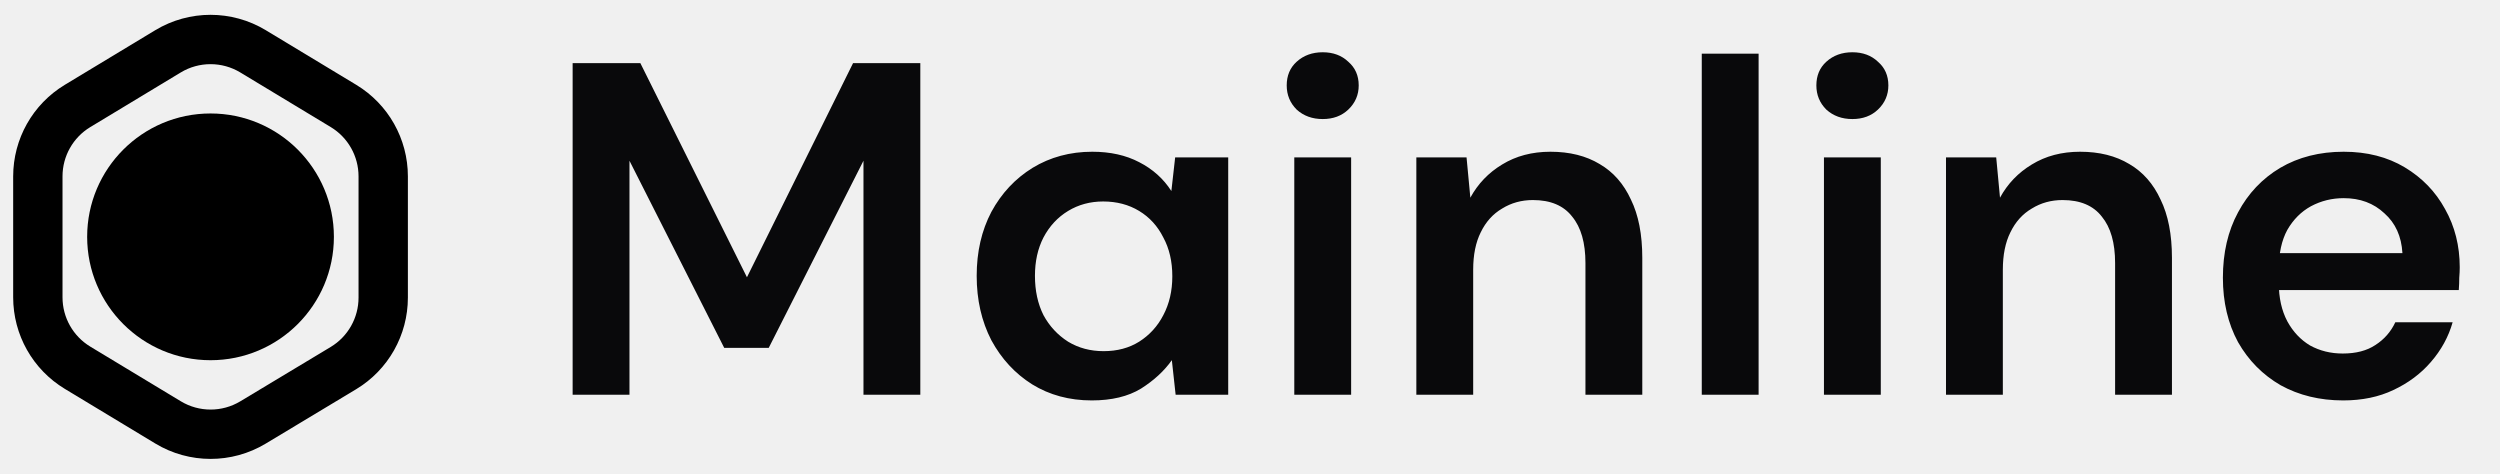
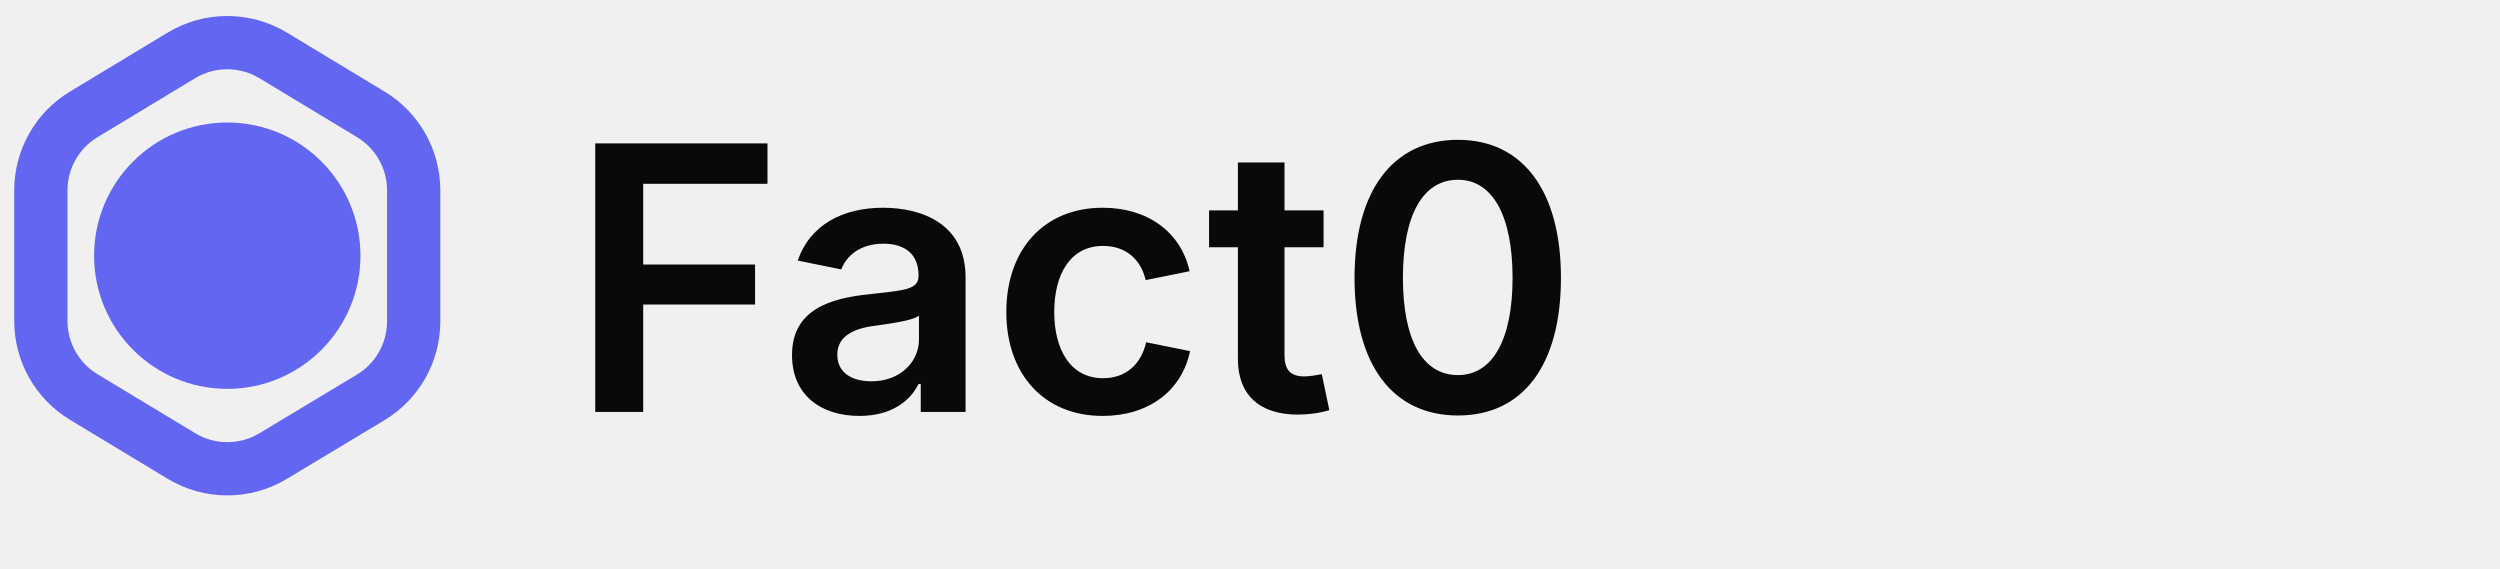
- <svg xmlns="http://www.w3.org/2000/svg" width="95" height="18" viewBox="0 0 95 18" fill="none">
-   <g clip-path="url(#clip0_35_4539)">
-     <path d="M2.947 4.026L6.385 1.95C7.378 1.351 8.622 1.351 9.615 1.95L13.053 4.026C13.99 4.592 14.562 5.607 14.562 6.701V11.31C14.562 12.406 13.988 13.423 13.049 13.988L9.614 16.054C8.621 16.651 7.379 16.65 6.388 16.052L2.947 13.974C2.01 13.408 1.438 12.393 1.438 11.299V6.701C1.438 5.606 2.01 4.592 2.947 4.026Z" stroke="black" stroke-width="1.875" stroke-linejoin="bevel" />
-     <path d="M12.688 9C12.688 6.411 10.589 4.312 8 4.312C5.411 4.312 3.312 6.411 3.312 9C3.312 11.589 5.411 13.688 8 13.688C10.589 13.688 12.688 11.589 12.688 9Z" fill="black" />
-   </g>
-   <path d="M21.76 15V2.4H24.334L28.384 10.536L32.416 2.4H34.972V15H32.812V6.108L29.212 13.218H27.52L23.92 6.108V15H21.76ZM41.488 15.216C40.636 15.216 39.88 15.012 39.22 14.604C38.572 14.196 38.056 13.638 37.672 12.93C37.3 12.21 37.114 11.394 37.114 10.482C37.114 9.57 37.3 8.76 37.672 8.052C38.056 7.344 38.578 6.786 39.238 6.378C39.91 5.97 40.666 5.766 41.506 5.766C42.19 5.766 42.784 5.898 43.288 6.162C43.804 6.426 44.212 6.792 44.512 7.26L44.656 5.982H46.672V15H44.674L44.53 13.686C44.242 14.094 43.852 14.454 43.36 14.766C42.868 15.066 42.244 15.216 41.488 15.216ZM41.938 13.344C42.454 13.344 42.904 13.224 43.288 12.984C43.684 12.732 43.99 12.396 44.206 11.976C44.434 11.544 44.548 11.052 44.548 10.5C44.548 9.936 44.434 9.444 44.206 9.024C43.99 8.592 43.684 8.256 43.288 8.016C42.892 7.776 42.436 7.656 41.92 7.656C41.428 7.656 40.984 7.776 40.588 8.016C40.192 8.256 39.88 8.592 39.652 9.024C39.436 9.444 39.328 9.93 39.328 10.482C39.328 11.046 39.436 11.544 39.652 11.976C39.88 12.396 40.192 12.732 40.588 12.984C40.984 13.224 41.434 13.344 41.938 13.344ZM49.183 15V5.982H51.343V15H49.183ZM50.263 4.524C49.867 4.524 49.537 4.404 49.273 4.164C49.021 3.912 48.895 3.606 48.895 3.246C48.895 2.874 49.021 2.574 49.273 2.346C49.537 2.106 49.867 1.986 50.263 1.986C50.659 1.986 50.983 2.106 51.235 2.346C51.499 2.574 51.631 2.874 51.631 3.246C51.631 3.606 51.499 3.912 51.235 4.164C50.983 4.404 50.659 4.524 50.263 4.524ZM53.821 15V5.982H55.729L55.873 7.512C56.161 6.984 56.563 6.564 57.079 6.252C57.607 5.928 58.219 5.766 58.915 5.766C59.647 5.766 60.271 5.922 60.787 6.234C61.303 6.534 61.699 6.984 61.975 7.584C62.263 8.172 62.407 8.91 62.407 9.798V15H60.247V9.996C60.247 9.228 60.079 8.64 59.743 8.232C59.419 7.812 58.921 7.602 58.249 7.602C57.817 7.602 57.427 7.71 57.079 7.926C56.731 8.13 56.461 8.43 56.269 8.826C56.077 9.21 55.981 9.684 55.981 10.248V15H53.821ZM64.667 15V2.04H66.827V15H64.667ZM69.31 15V5.982H71.47V15H69.31ZM70.39 4.524C69.994 4.524 69.664 4.404 69.4 4.164C69.148 3.912 69.022 3.606 69.022 3.246C69.022 2.874 69.148 2.574 69.4 2.346C69.664 2.106 69.994 1.986 70.39 1.986C70.786 1.986 71.11 2.106 71.362 2.346C71.626 2.574 71.758 2.874 71.758 3.246C71.758 3.606 71.626 3.912 71.362 4.164C71.11 4.404 70.786 4.524 70.39 4.524ZM73.948 15V5.982H75.856L76 7.512C76.288 6.984 76.69 6.564 77.206 6.252C77.734 5.928 78.346 5.766 79.042 5.766C79.774 5.766 80.398 5.922 80.914 6.234C81.43 6.534 81.826 6.984 82.102 7.584C82.39 8.172 82.534 8.91 82.534 9.798V15H80.374V9.996C80.374 9.228 80.206 8.64 79.87 8.232C79.546 7.812 79.048 7.602 78.376 7.602C77.944 7.602 77.554 7.71 77.206 7.926C76.858 8.13 76.588 8.43 76.396 8.826C76.204 9.21 76.108 9.684 76.108 10.248V15H73.948ZM89.042 15.216C88.154 15.216 87.362 15.024 86.666 14.64C85.982 14.244 85.442 13.698 85.046 13.002C84.662 12.294 84.47 11.478 84.47 10.554C84.47 9.606 84.662 8.778 85.046 8.07C85.43 7.35 85.964 6.786 86.648 6.378C87.344 5.97 88.148 5.766 89.06 5.766C89.948 5.766 90.722 5.964 91.382 6.36C92.042 6.756 92.552 7.284 92.912 7.944C93.284 8.604 93.47 9.342 93.47 10.158C93.47 10.278 93.464 10.41 93.452 10.554C93.452 10.698 93.446 10.854 93.434 11.022H86.036V9.618H91.292C91.256 8.982 91.028 8.478 90.608 8.106C90.2 7.722 89.684 7.53 89.06 7.53C88.616 7.53 88.202 7.632 87.818 7.836C87.446 8.04 87.146 8.34 86.918 8.736C86.702 9.132 86.594 9.63 86.594 10.23V10.752C86.594 11.316 86.702 11.802 86.918 12.21C87.134 12.606 87.422 12.912 87.782 13.128C88.154 13.332 88.568 13.434 89.024 13.434C89.528 13.434 89.942 13.326 90.266 13.11C90.602 12.894 90.854 12.606 91.022 12.246H93.2C93.044 12.798 92.768 13.302 92.372 13.758C91.988 14.202 91.514 14.556 90.95 14.82C90.398 15.084 89.762 15.216 89.042 15.216Z" fill="#09090B" />
-   <defs>
-     <clipPath id="clip0_35_4539">
-       <rect width="15" height="17.5" fill="white" transform="translate(0.5 0.25)" />
-     </clipPath>
-   </defs>
+ <svg xmlns="http://www.w3.org/2000/svg" width="88" height="20" viewBox="0 0 88 20" fill="none">
+   <path d="M2.947 4.026L6.385 1.95C7.378 1.351 8.622 1.351 9.615 1.95L13.053 4.026C13.99 4.592 14.562 5.607 14.562 6.701V11.31C14.562 12.406 13.988 13.423 13.049 13.988L9.614 16.054C8.621 16.651 7.379 16.65 6.388 16.052L2.947 13.974C2.01 13.408 1.438 12.393 1.438 11.299V6.701C1.438 5.606 2.01 4.592 2.947 4.026Z" stroke="#6366F1" stroke-width="1.875" stroke-linejoin="bevel" />
+   <path d="M12.688 9C12.688 6.411 10.589 4.312 8 4.312C5.411 4.312 3.312 6.411 3.312 9C3.312 11.589 5.411 13.688 8 13.688C10.589 13.688 12.688 11.589 12.688 9Z" fill="#6366F1" />
+   <text x="20" y="14.5" font-family="Inter, system-ui, -apple-system, sans-serif" font-size="13" font-weight="600" fill="#09090B">Fact0</text>
</svg>
